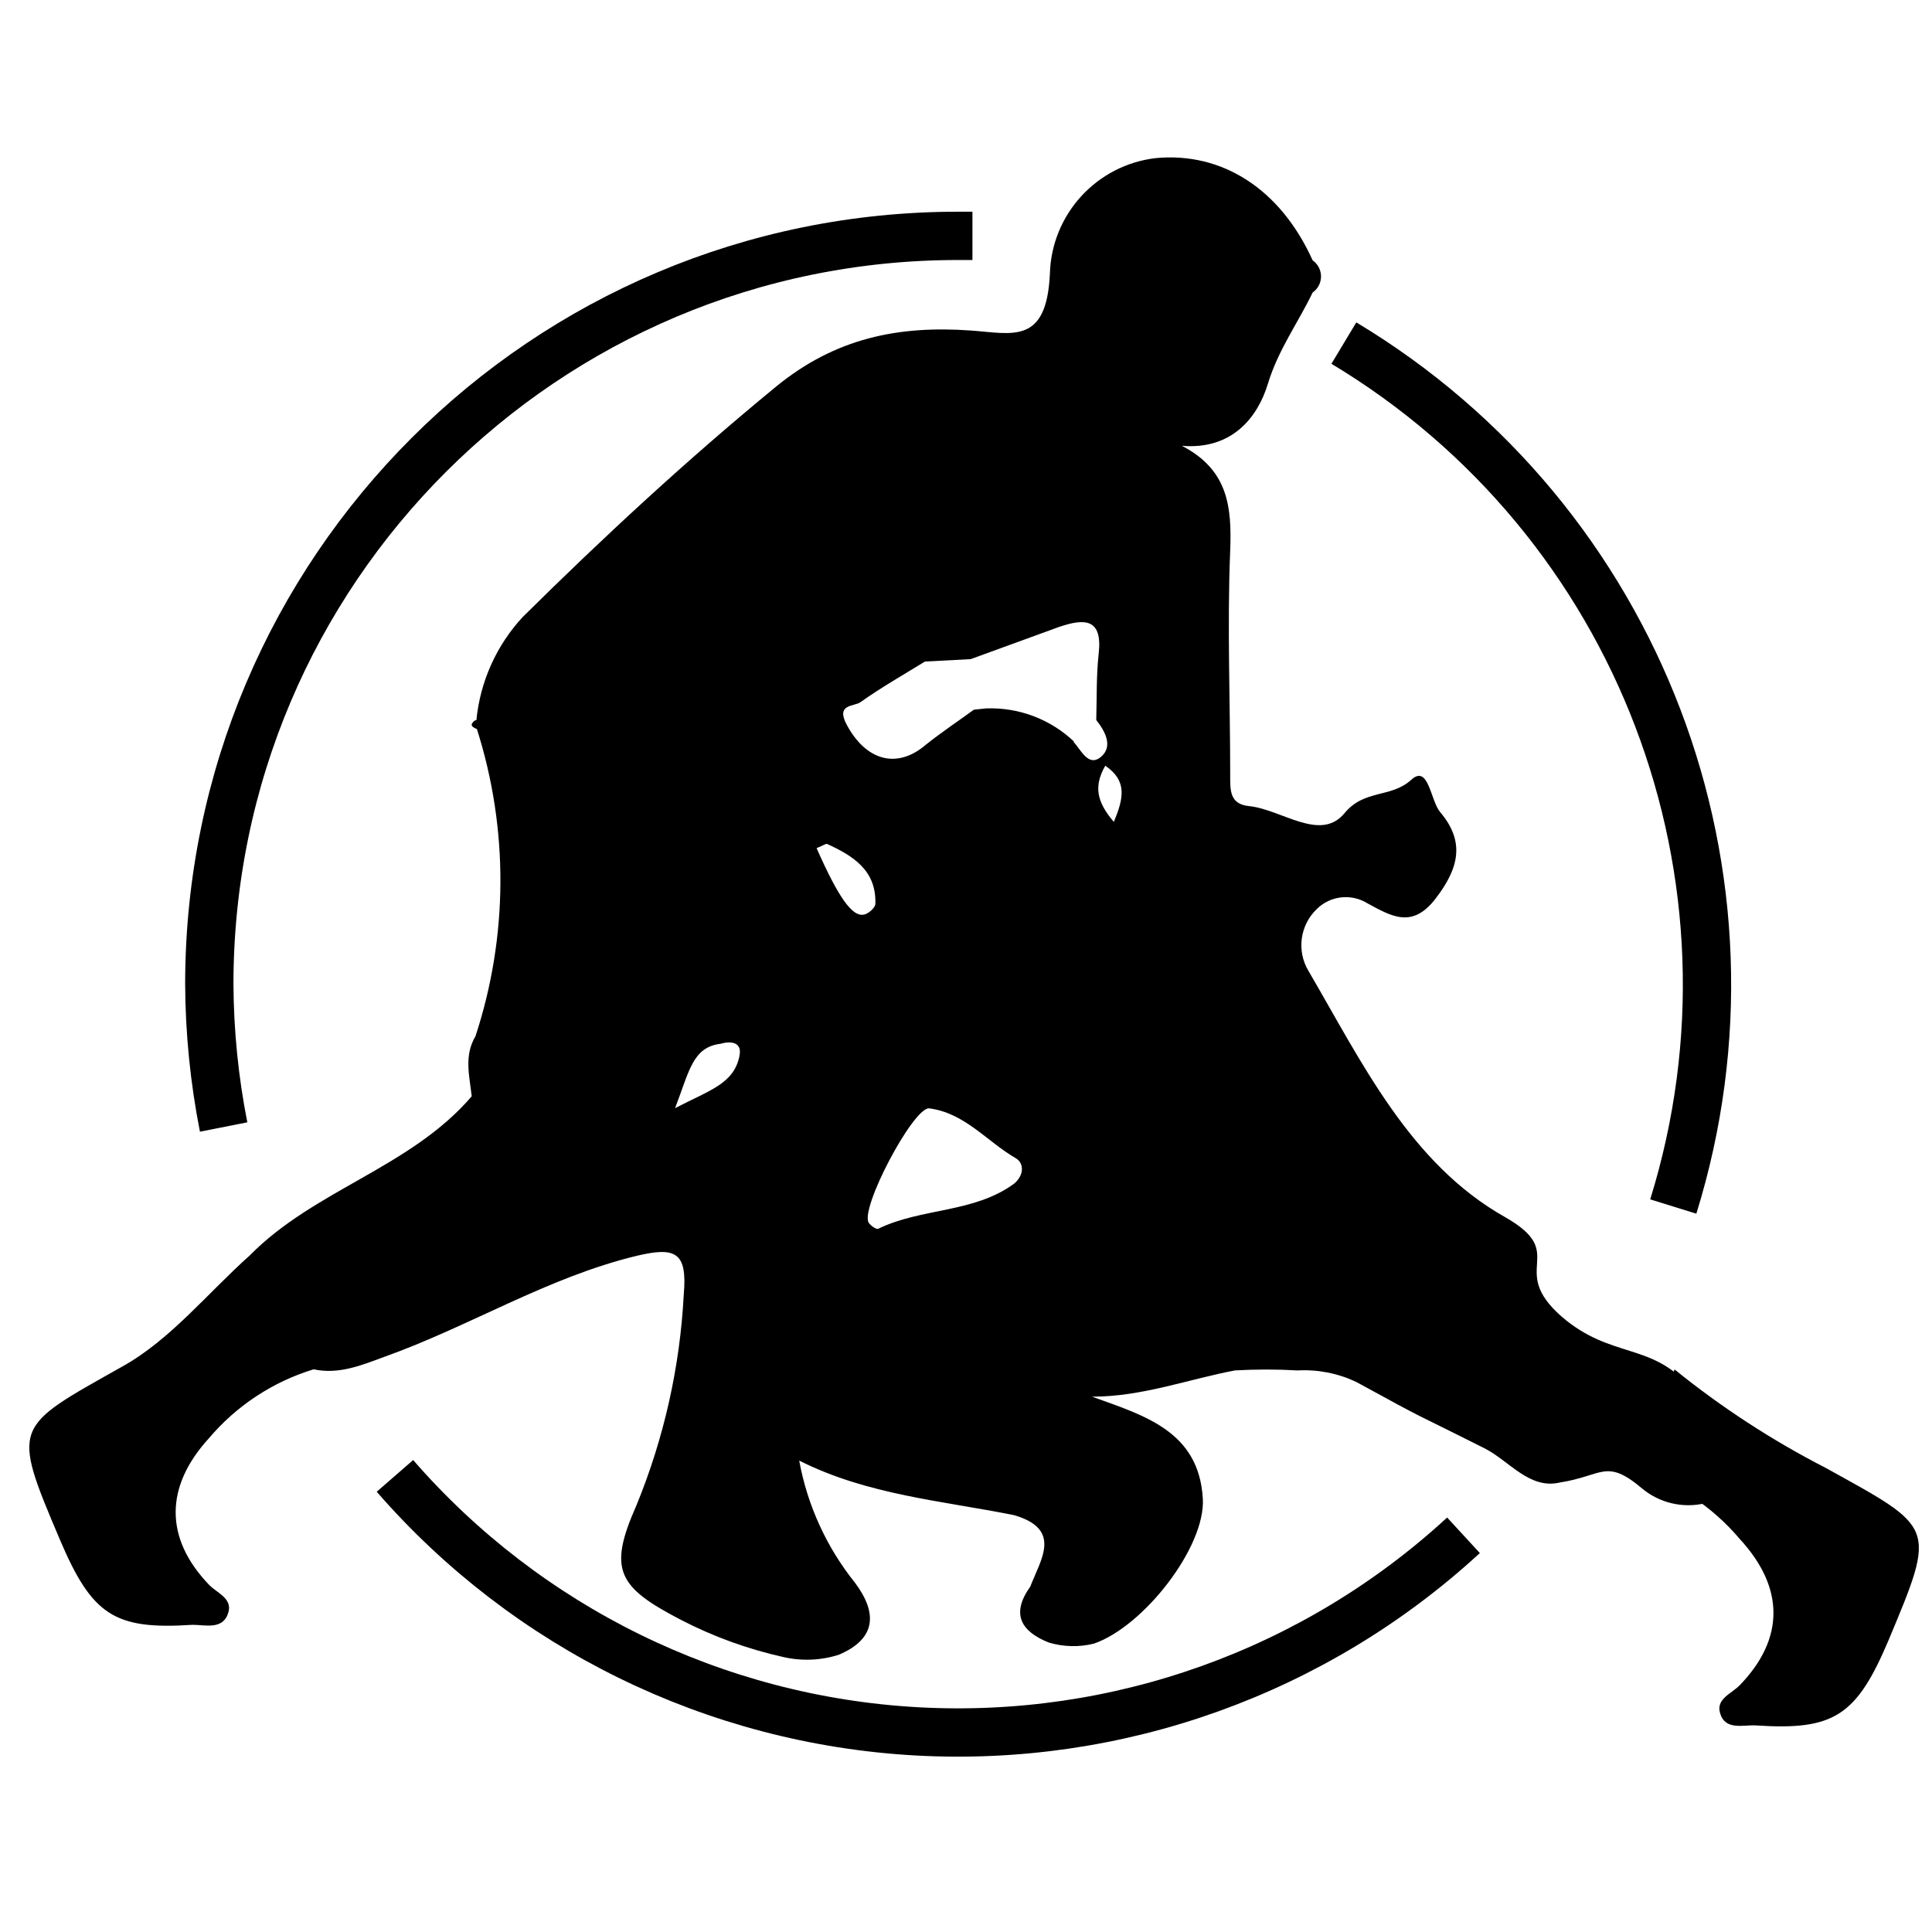
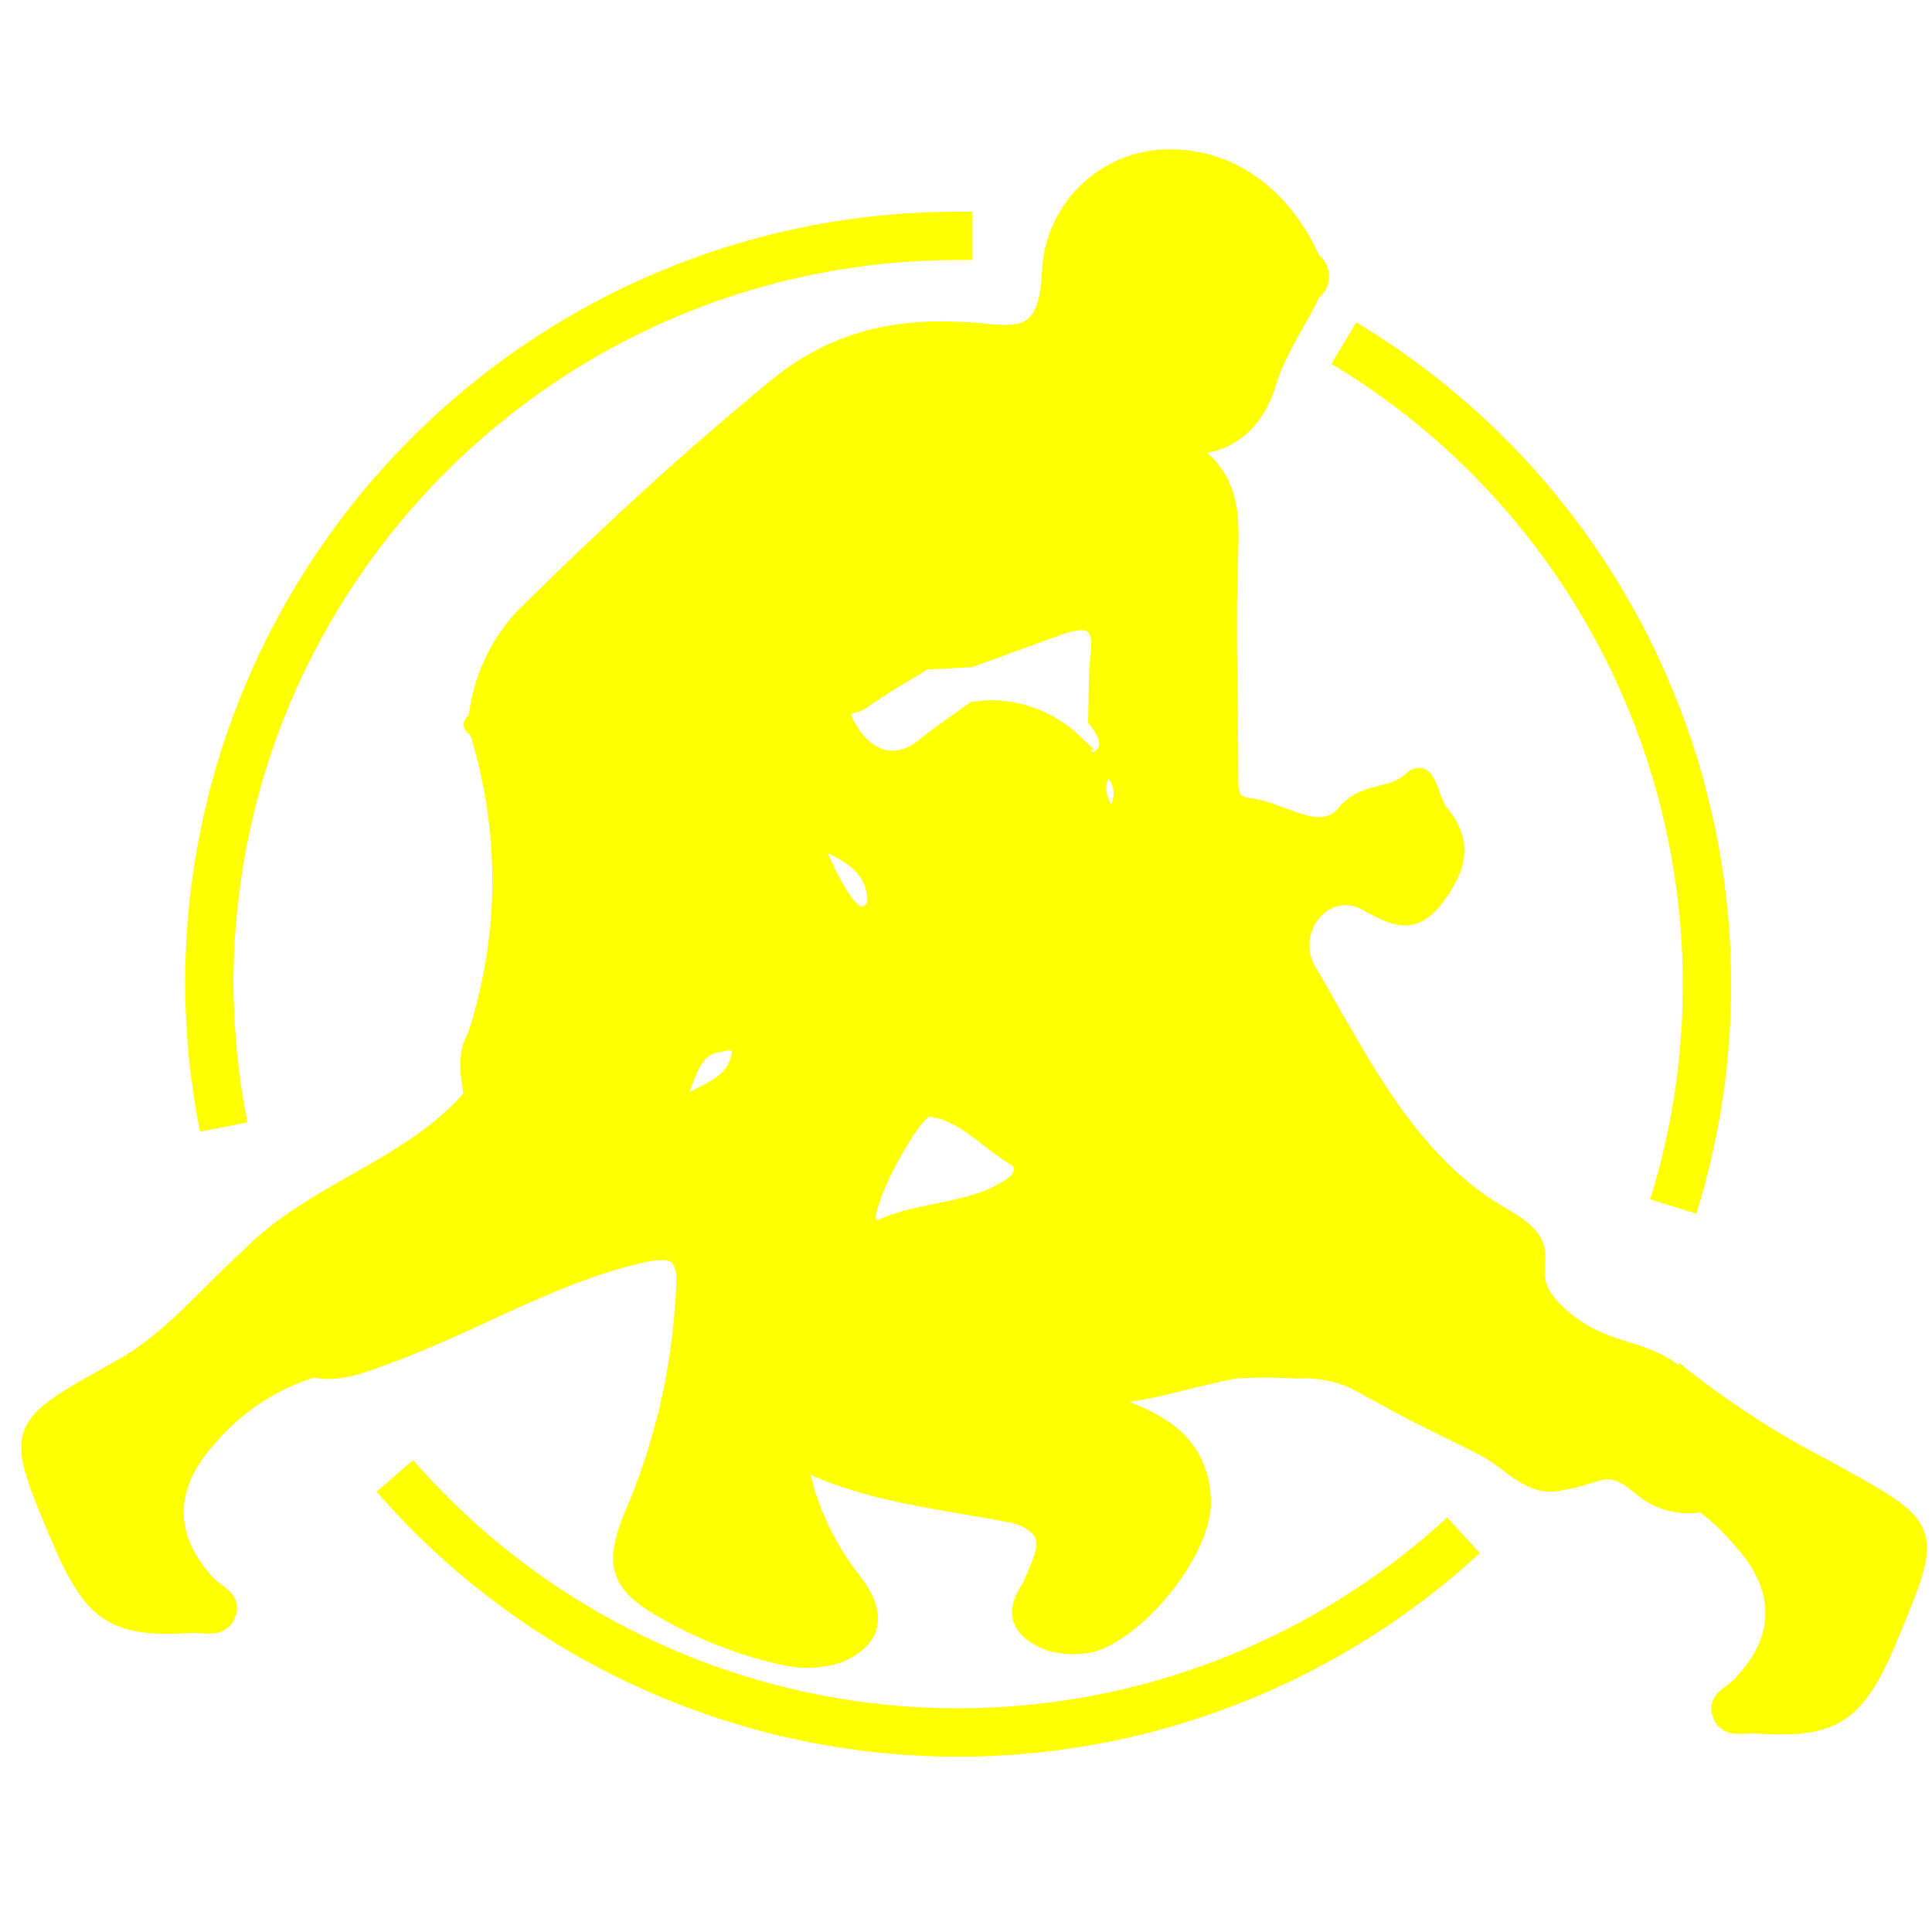
- <svg xmlns="http://www.w3.org/2000/svg" viewBox="0 0 120 120">
-   <defs>
-     <style>.cls-1{fill:none;stroke:#000;stroke-miterlimit:10;stroke-width:3px;}</style>
+ <svg xmlns="http://www.w3.org/2000/svg" stroke="yellow" viewBox="0 0 120 120">
+   <defs stroke="yellow">
+     <style>.cls-1{fill:none;stroke:'yellow';stroke-miterlimit:10;stroke-width:3px;}</style>
  </defs>
-   <g id="Layer_1" data-name="Layer 1">
+   <g stroke="yellow" fill="yellow" id="Layer_1" data-name="Layer 1">
    <path class="cls-1" d="M103.93,74.94A46.48,46.48,0,0,0,83.47,21.31" />
-     <path class="cls-1" d="M24.53,91.67A46.35,46.35,0,0,0,90.9,95.36" />
-     <path class="cls-1" d="M60.4,14.65c-.29,0-.58,0-.88,0A46.5,46.5,0,0,0,13,61.11,47.05,47.05,0,0,0,13.89,70" />
-     <path d="M105,86.2c-2.4-2.85-4.92-1.77-8-4.42-3.42-3,.52-3.89-3.53-6.19C87.57,72.26,84.6,66,81.28,60.32a3.11,3.11,0,0,1,.51-3.86,2.56,2.56,0,0,1,3.15-.35c1.5.81,2.78,1.59,4.23-.3s1.84-3.53.28-5.37c-.61-.73-.72-3-1.8-2-1.26,1.14-2.91.57-4.14,2.07-1.5,1.81-3.89-.23-5.92-.44-1.23-.12-1.18-1-1.18-1.94,0-4.64-.19-9.3,0-13.94.1-2.69-.11-5-3-6.5,3.09.26,4.7-1.74,5.34-3.85s1.87-3.78,2.78-5.67a1.22,1.22,0,0,0,0-2c-2-4.43-5.62-6.74-9.74-6.35a7.44,7.44,0,0,0-6.58,7.2c-.21,4.42-2.34,3.69-4.9,3.51-4.48-.32-8.42.45-12.14,3.51-5.49,4.51-10.67,9.3-15.71,14.29a11,11,0,0,0-2.87,6.4c-.09,0-.17.06-.26.19s0,.25.29.36a31,31,0,0,1-.09,19.09c-.72,1.2-.37,2.47-.23,3.72-3.79,4.43-9.77,5.8-13.79,9.89-2.62,2.34-4.92,5.23-7.9,6.89C.82,88.7.68,88.46,3.72,95.63c2,4.7,3.39,5.61,8.24,5.29.8,0,1.92.34,2.23-.79.24-.87-.73-1.19-1.22-1.71-2.77-2.9-2.72-6.1,0-9.08a13.81,13.81,0,0,1,6.51-4.29c1.56.34,3-.26,4.38-.77C29.19,82.38,34,79.34,39.55,78c2.41-.57,3.15-.23,2.92,2.4a40,40,0,0,1-2.94,13.1c-1.77,4-1.18,5.07,2.78,7.12a26.17,26.17,0,0,0,6.34,2.3,6.52,6.52,0,0,0,3.45-.14c2.35-1,2.4-2.61,1-4.48a17,17,0,0,1-3.46-7.58c4.25,2.14,8.87,2.49,13.35,3.39,3,.88,1.66,2.73,1,4.44-1.2,1.68-.6,2.77,1.15,3.47a5.32,5.32,0,0,0,2.8.07c3.09-1.06,6.94-6,6.77-9-.24-4.2-3.64-5.17-6.88-6.34,3.1,0,5.94-1.07,8.87-1.63a33.66,33.66,0,0,1,3.89,0,7.56,7.56,0,0,1,3.64.71c4.82,2.64,3.1,1.67,8,4.14,1.5.76,2.77,2.56,4.66,2.11,2.66-.41,2.86-1.52,5.1.37a4.5,4.5,0,0,0,3.92.92M45.93,65.59c-.35,1.73-1.85,2.12-4,3.24.88-2.28,1.08-3.79,2.83-4C45,64.75,46.15,64.5,45.93,65.59Zm4.79-12.91c.44-.18.58-.29.65-.26,1.63.74,3.07,1.65,3,3.72,0,.23-.41.6-.68.66C52.94,57,52.06,55.71,50.72,52.68ZM63,73.51c-2.51,1.85-5.76,1.5-8.45,2.81-.12.06-.47-.19-.59-.37-.56-.87,2.71-7.08,3.73-7.11,2.23.27,3.61,2.07,5.42,3.11C63.62,72.27,63.6,73,63,73.51Zm3.72-27.44A7.53,7.53,0,0,0,61.26,44h0l-.77.08c-1,.73-2,1.39-3,2.19-1.81,1.54-3.72.94-4.89-1.24-.72-1.33.46-1.13.85-1.42,1.28-.91,2.65-1.69,4-2.52h0l2.84-.15,5.49-2h0c1.56-.53,2.72-.56,2.46,1.67-.15,1.36-.11,2.74-.15,4.11.57.72,1.06,1.66.28,2.3S67.14,46.56,66.67,46.07Zm2.48,5c-1.13-1.31-1.25-2.27-.55-3.51C70,48.48,69.83,49.54,69.15,51.12Z" />
-     <path d="M101.55,91.3a13.76,13.76,0,0,1,6.51,4.29c2.77,3,2.81,6.18,0,9.08-.5.52-1.47.84-1.23,1.71.31,1.13,1.43.74,2.24.79,4.84.32,6.24-.59,8.23-5.29,3-7.17,2.91-6.93-3.91-10.71a54.48,54.48,0,0,1-9.38-6.11" />
+     <path stroke="yellow" class="cls-1" d="M24.53,91.67A46.35,46.35,0,0,0,90.9,95.36" />
+     <path stroke="yellow" class="cls-1" d="M60.4,14.65c-.29,0-.58,0-.88,0A46.5,46.5,0,0,0,13,61.11,47.05,47.05,0,0,0,13.89,70" />
+     <path stroke="yellow" d="M105,86.2c-2.4-2.85-4.92-1.77-8-4.42-3.42-3,.52-3.89-3.53-6.19C87.57,72.26,84.6,66,81.28,60.32a3.11,3.11,0,0,1,.51-3.86,2.56,2.56,0,0,1,3.15-.35c1.5.81,2.78,1.59,4.23-.3s1.84-3.53.28-5.37c-.61-.73-.72-3-1.8-2-1.26,1.14-2.91.57-4.14,2.07-1.5,1.81-3.89-.23-5.92-.44-1.23-.12-1.18-1-1.18-1.94,0-4.64-.19-9.3,0-13.94.1-2.69-.11-5-3-6.5,3.09.26,4.7-1.74,5.34-3.85s1.87-3.78,2.78-5.67a1.22,1.22,0,0,0,0-2c-2-4.43-5.62-6.74-9.74-6.35a7.44,7.44,0,0,0-6.58,7.2c-.21,4.42-2.34,3.69-4.9,3.51-4.48-.32-8.42.45-12.14,3.51-5.49,4.51-10.67,9.3-15.71,14.29a11,11,0,0,0-2.87,6.4c-.09,0-.17.06-.26.19s0,.25.29.36a31,31,0,0,1-.09,19.09c-.72,1.2-.37,2.47-.23,3.72-3.79,4.43-9.77,5.8-13.79,9.89-2.62,2.34-4.92,5.23-7.9,6.89C.82,88.7.68,88.46,3.72,95.63c2,4.7,3.39,5.61,8.24,5.29.8,0,1.92.34,2.23-.79.24-.87-.73-1.19-1.22-1.71-2.77-2.9-2.72-6.1,0-9.08a13.81,13.81,0,0,1,6.51-4.29c1.56.34,3-.26,4.38-.77C29.19,82.38,34,79.34,39.55,78c2.41-.57,3.15-.23,2.92,2.4a40,40,0,0,1-2.94,13.1c-1.77,4-1.18,5.07,2.78,7.12a26.17,26.17,0,0,0,6.34,2.3,6.52,6.52,0,0,0,3.45-.14c2.35-1,2.4-2.61,1-4.48a17,17,0,0,1-3.46-7.58c4.25,2.14,8.87,2.49,13.35,3.39,3,.88,1.66,2.73,1,4.44-1.2,1.68-.6,2.77,1.15,3.47a5.32,5.32,0,0,0,2.8.07c3.09-1.06,6.94-6,6.77-9-.24-4.2-3.64-5.17-6.88-6.34,3.1,0,5.94-1.07,8.87-1.63a33.66,33.66,0,0,1,3.89,0,7.56,7.56,0,0,1,3.64.71c4.82,2.64,3.1,1.67,8,4.14,1.5.76,2.77,2.56,4.66,2.11,2.66-.41,2.86-1.52,5.1.37a4.5,4.5,0,0,0,3.92.92M45.93,65.59c-.35,1.73-1.85,2.12-4,3.24.88-2.28,1.08-3.79,2.83-4C45,64.75,46.15,64.5,45.93,65.59Zm4.79-12.91c.44-.18.58-.29.65-.26,1.63.74,3.07,1.65,3,3.72,0,.23-.41.6-.68.66C52.94,57,52.06,55.71,50.72,52.68ZM63,73.51c-2.51,1.85-5.76,1.5-8.45,2.81-.12.06-.47-.19-.59-.37-.56-.87,2.71-7.08,3.73-7.11,2.23.27,3.61,2.07,5.42,3.11C63.62,72.27,63.6,73,63,73.51Zm3.72-27.44A7.53,7.53,0,0,0,61.26,44h0l-.77.08c-1,.73-2,1.39-3,2.19-1.81,1.54-3.72.94-4.89-1.24-.72-1.33.46-1.13.85-1.42,1.28-.91,2.65-1.69,4-2.52h0l2.84-.15,5.49-2h0c1.56-.53,2.72-.56,2.46,1.67-.15,1.36-.11,2.74-.15,4.11.57.72,1.06,1.66.28,2.3S67.14,46.56,66.67,46.07Zm2.48,5c-1.13-1.31-1.25-2.27-.55-3.51C70,48.48,69.83,49.54,69.15,51.12Z" />
+     <path stroke="yellow" d="M101.55,91.3a13.76,13.76,0,0,1,6.51,4.29c2.77,3,2.81,6.18,0,9.08-.5.52-1.47.84-1.23,1.71.31,1.13,1.43.74,2.24.79,4.84.32,6.24-.59,8.23-5.29,3-7.17,2.91-6.93-3.91-10.71a54.48,54.48,0,0,1-9.38-6.11" />
  </g>
</svg>
